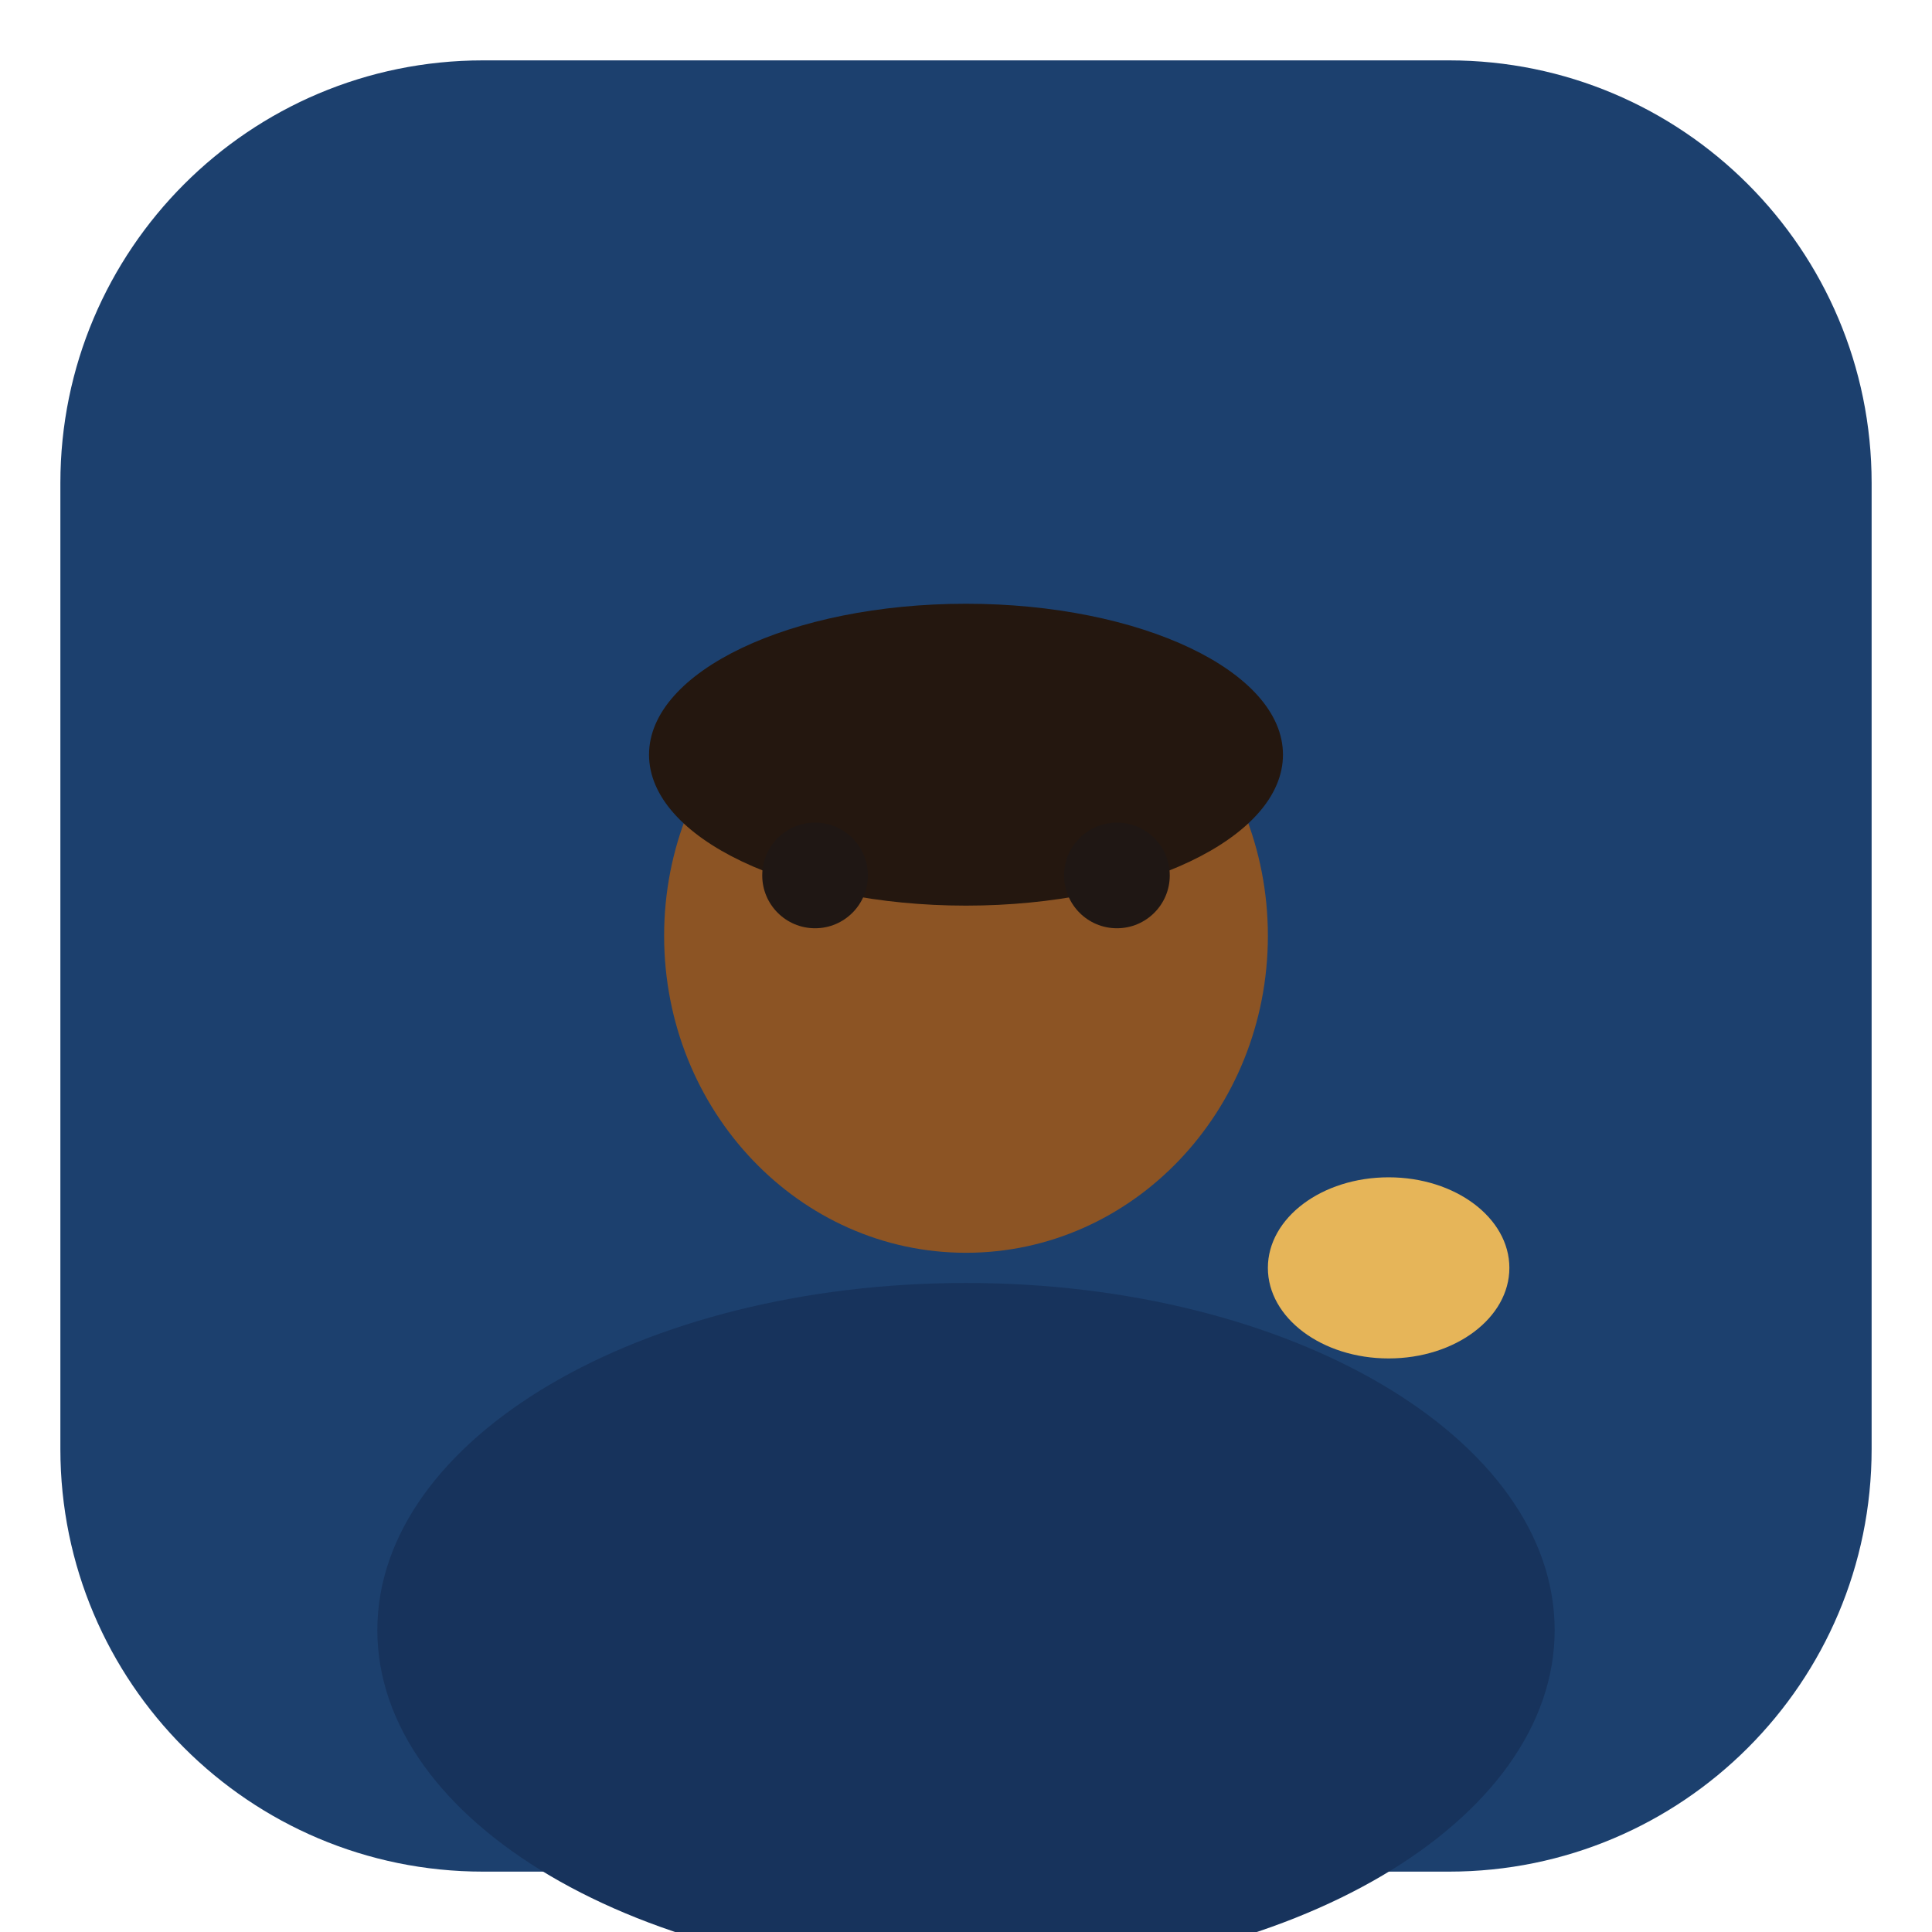
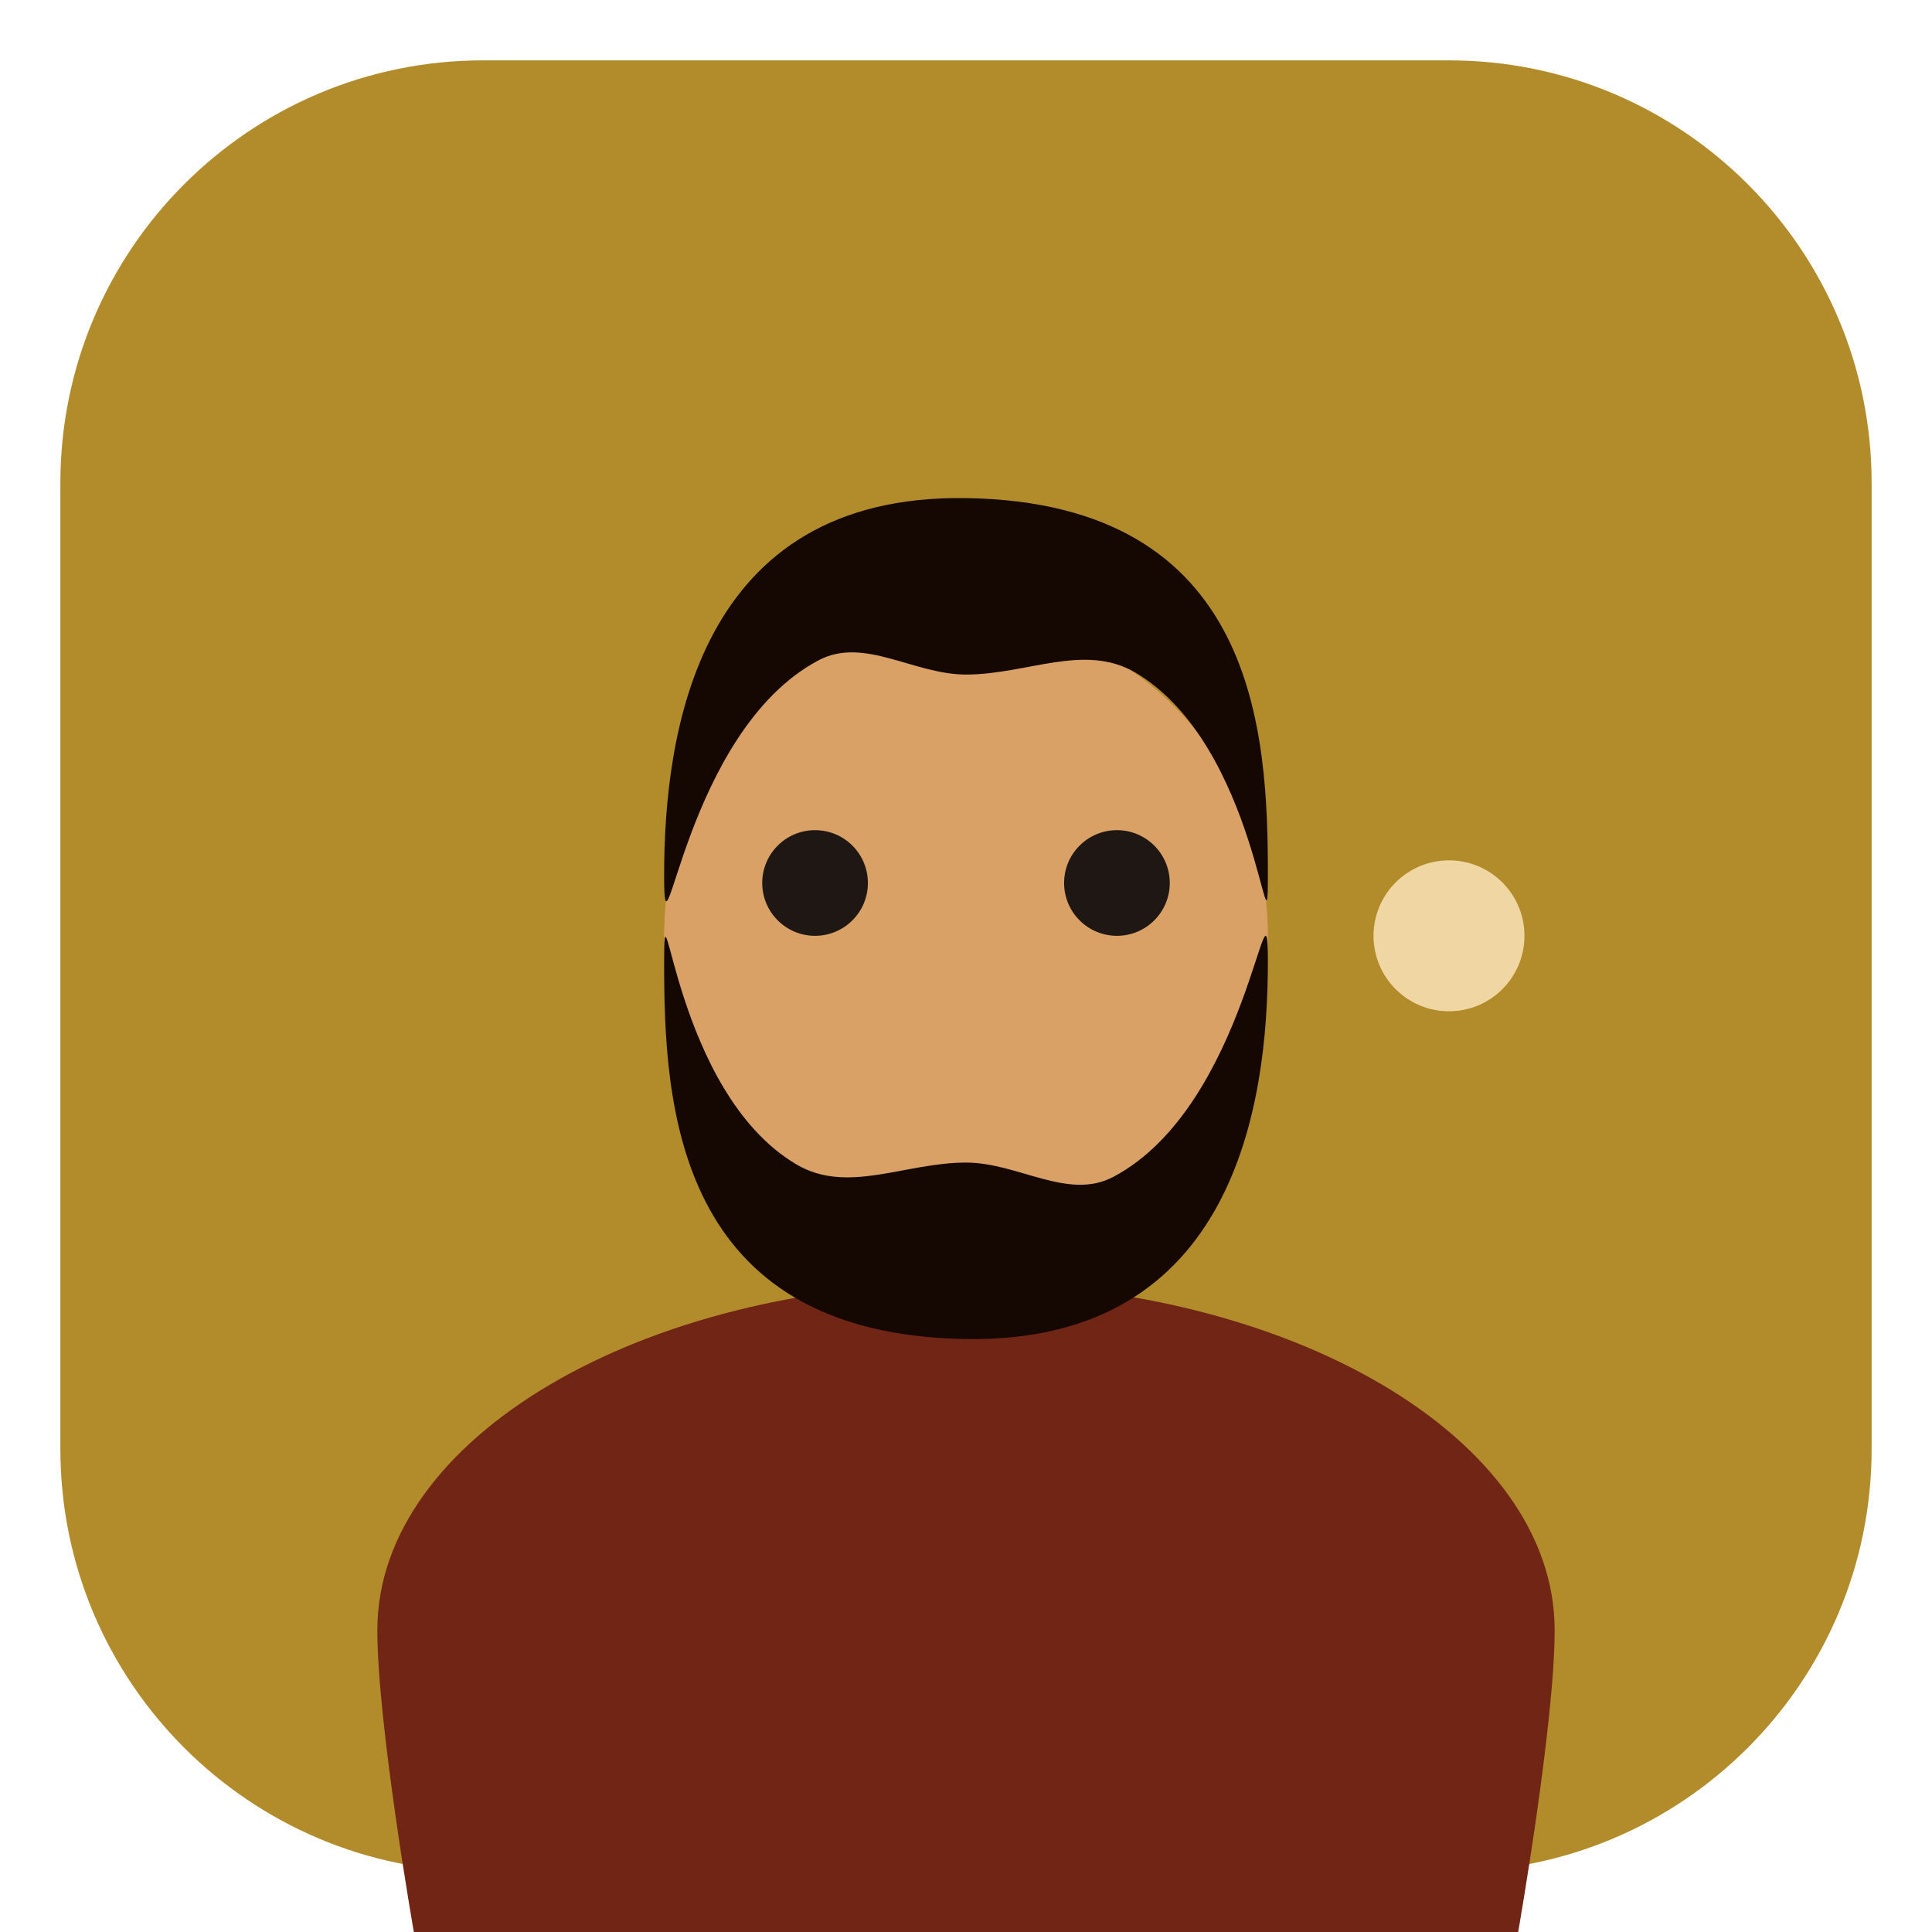
- <svg xmlns="http://www.w3.org/2000/svg" viewBox="0 0 128 128" data-avatar="sean">
-   <g id="ground" data-bob="0">
-     <rect x="4" y="4" width="120" height="120" rx="28" fill="#1c406e" />
+ <svg xmlns="http://www.w3.org/2000/svg" width="100%" height="100%" viewBox="0 0 128 128" version="1.1" xml:space="preserve" style="fill-rule:evenodd;clip-rule:evenodd;stroke-linejoin:round;stroke-miterlimit:2;">
+   <g id="ground">
+     <path d="M96,4C111.454,4 124,16.546 124,32L124,96C124,111.454 111.454,124 96,124L32,124C16.546,124 4,111.454 4,96L4,32C4,16.546 16.546,4 32,4L96,4Z" style="fill:rgb(178,139,43);" />
  </g>
-   <g id="shoulders" data-bob="0">
-     <ellipse cx="64" cy="108" rx="39" ry="23" fill="#17335c" />
+   <g id="shoulders">
+     <path d="M64,85C85.525,85 103,95.306 103,108C103,114.216 100.582,128 100.582,128L27.418,128C27.418,128 25,114.216 25,108C25,95.306 42.475,85 64,85Z" style="fill:rgb(112,37,21);" />
  </g>
-   <g id="head" data-bob="1">
-     <ellipse cx="64" cy="62" rx="20" ry="21" fill="#8c5424" />
+   <g id="head">
+     <ellipse cx="64" cy="62" rx="20" ry="21" style="fill:rgb(217,161,102);" />
  </g>
-   <g id="hair" data-bob="1">
-     <ellipse cx="64" cy="50" rx="21" ry="10" fill="#24170f" />
+   <g id="hair">
+     <path d="M64,33C83.333,33.298 84,48.617 84,58C84,64.637 83.394,49.38 75.229,44.565C71.852,42.574 68.037,44.691 64,44.691C60.539,44.691 57.241,42.157 54.242,43.742C45.287,48.475 44,65.029 44,58C44,48.617 46.177,32.726 64,33Z" style="fill:rgb(21,8,3);" />
+     <g transform="matrix(-1,-0,0,-1,128,121.7141)">
+       <path d="M64,33C83.333,33.298 84,48.617 84,58C84,64.637 83.394,49.38 75.229,44.565C71.852,42.574 68.037,44.691 64,44.691C60.539,44.691 57.241,42.157 54.242,43.742C45.287,48.475 44,65.029 44,58C44,48.617 46.177,32.726 64,33Z" style="fill:rgb(21,8,3);" />
+     </g>
  </g>
-   <g id="mark" data-bob="1">
-     <ellipse cx="92" cy="84" rx="8" ry="6" fill="#e6b559" />
+   <g id="mark">
+     <circle cx="96" cy="62" r="5" style="fill:rgb(240,214,163);" />
  </g>
-   <g id="eye-r" data-bob="1">
-     <ellipse cx="74" cy="58" rx="3.5" ry="3.5" fill="#1f1714" />
+   <g transform="matrix(1,0,0,1,0,0.5)">
+     <g id="eye-r">
+       <circle cx="74" cy="58" r="3.5" style="fill:rgb(31,23,20);" />
+     </g>
  </g>
-   <g id="eye-l" data-bob="1">
-     <ellipse cx="54" cy="58" rx="3.5" ry="3.5" fill="#1f1714" />
+   <g transform="matrix(1,0,0,1,0,0.5)">
+     <g id="eye-l">
+       <circle cx="54" cy="58" r="3.5" style="fill:rgb(31,23,20);" />
+     </g>
  </g>
</svg>
